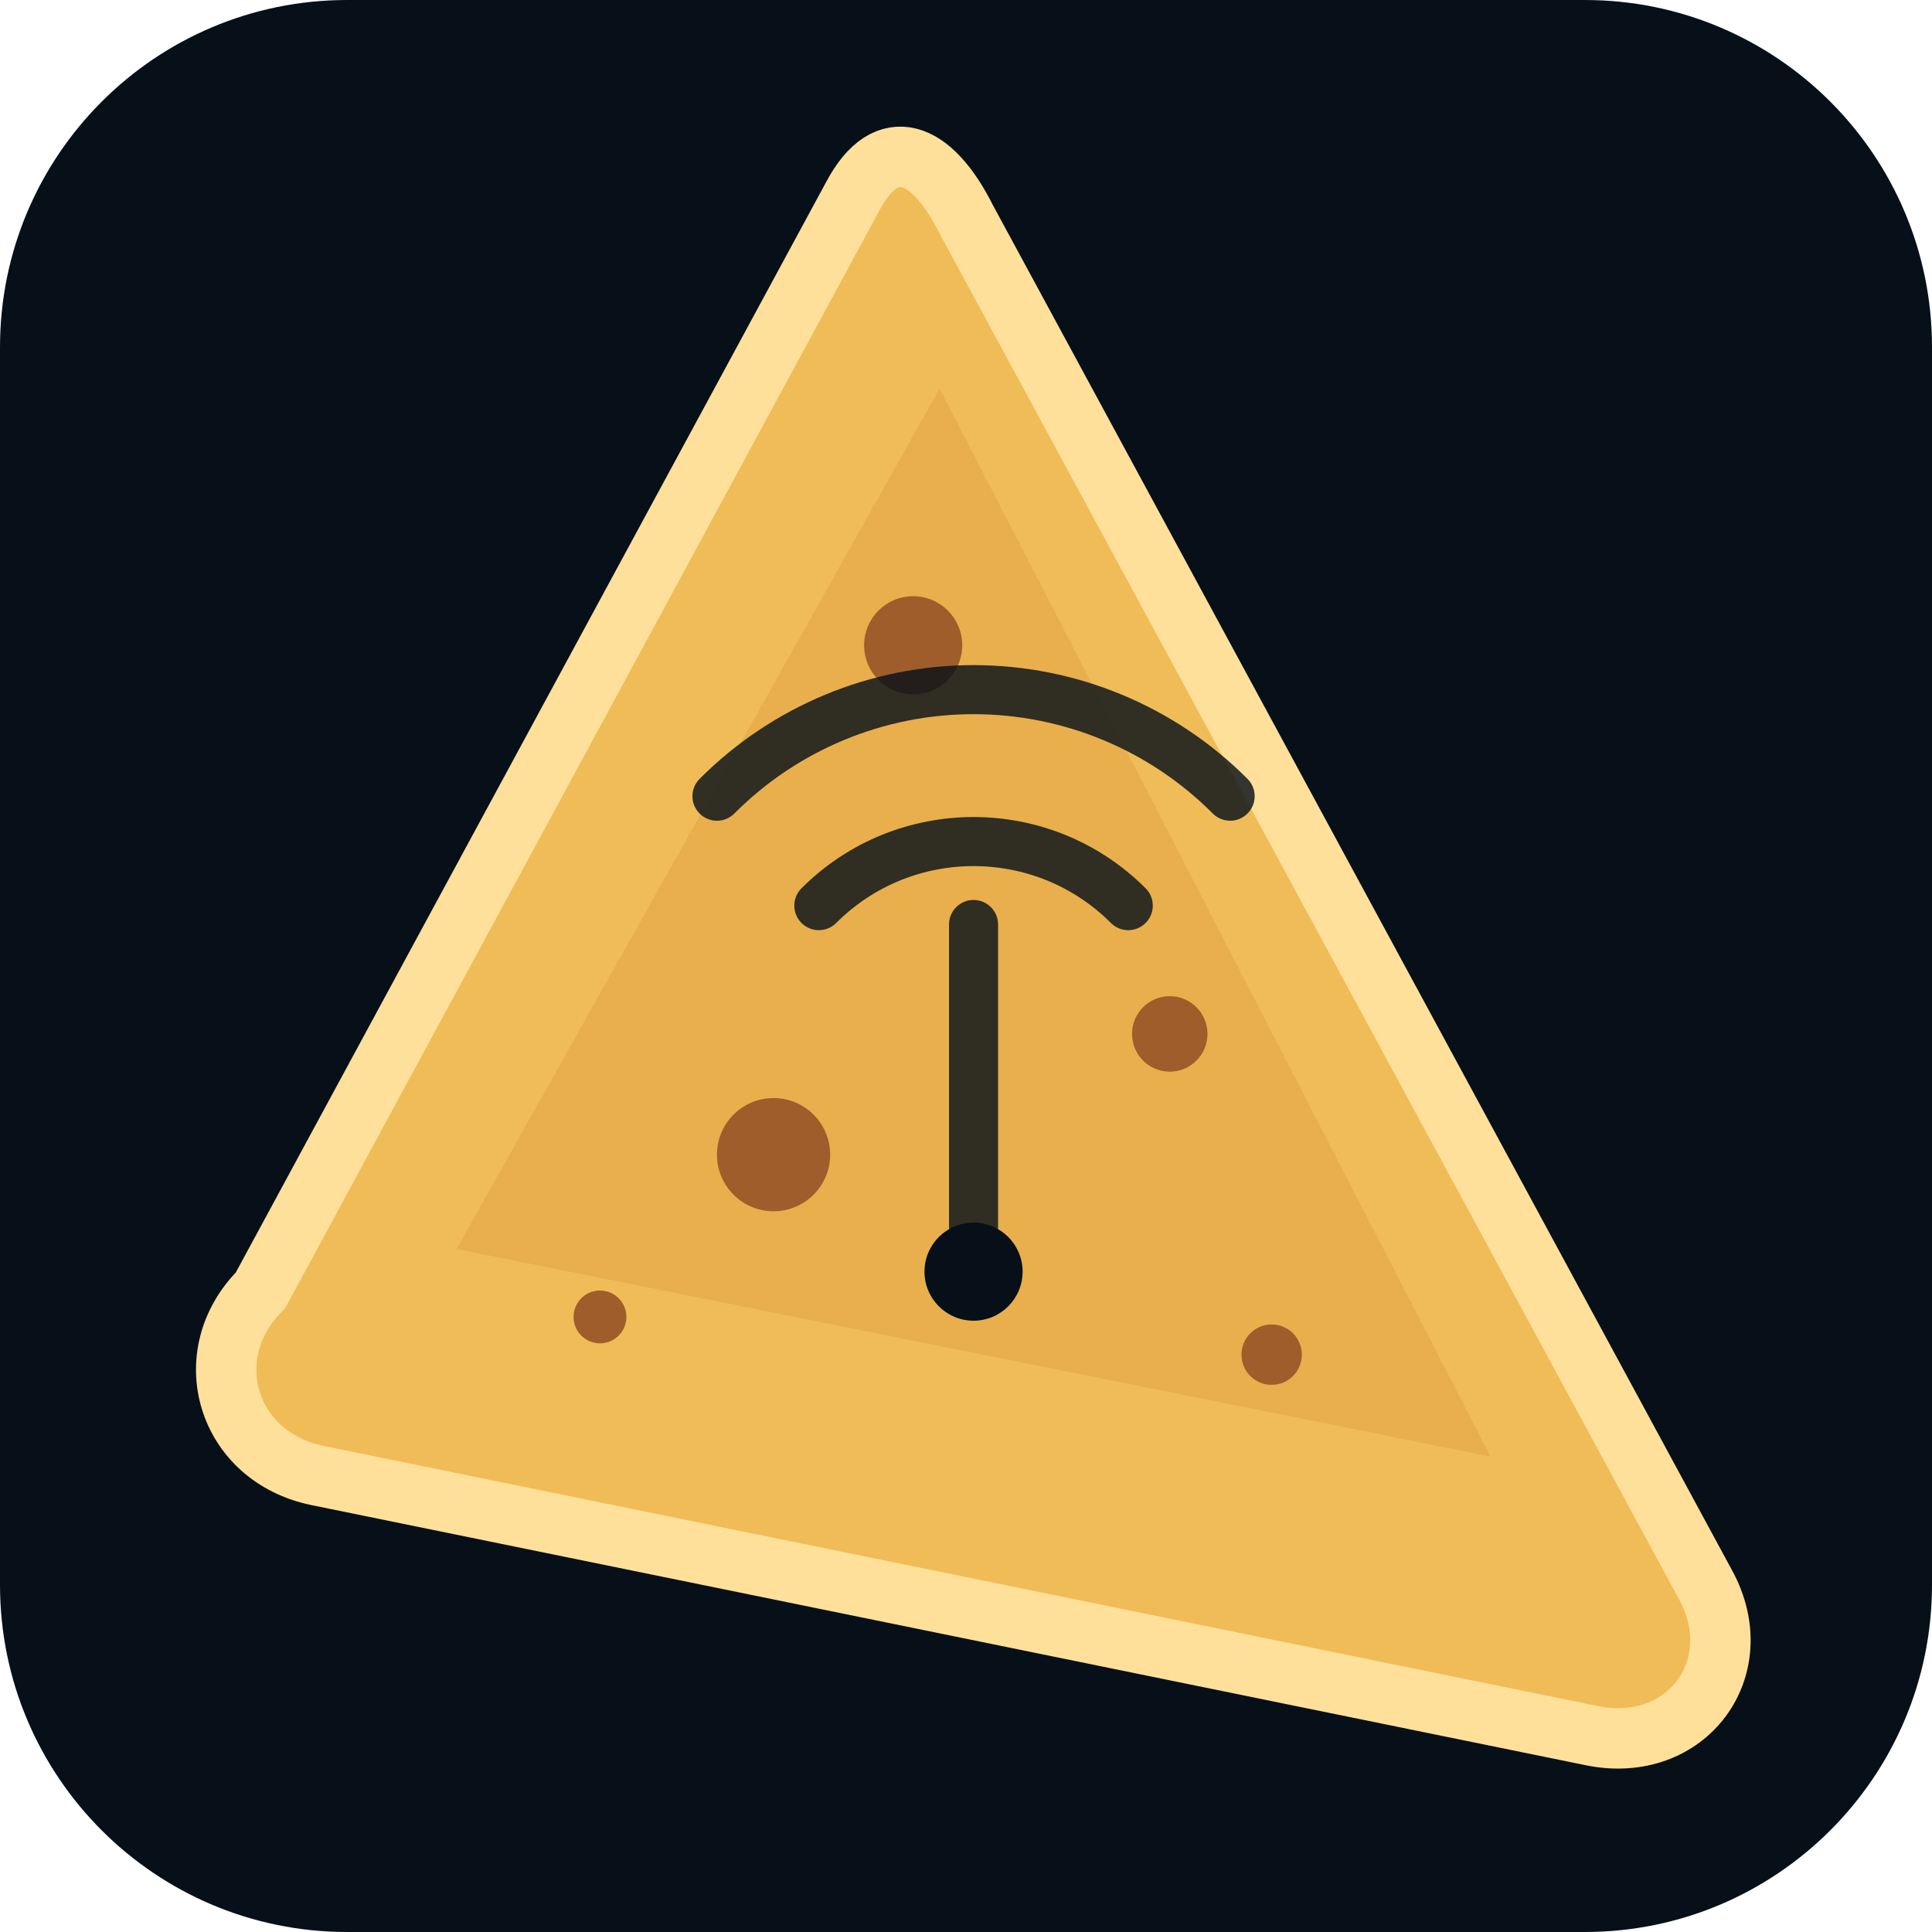
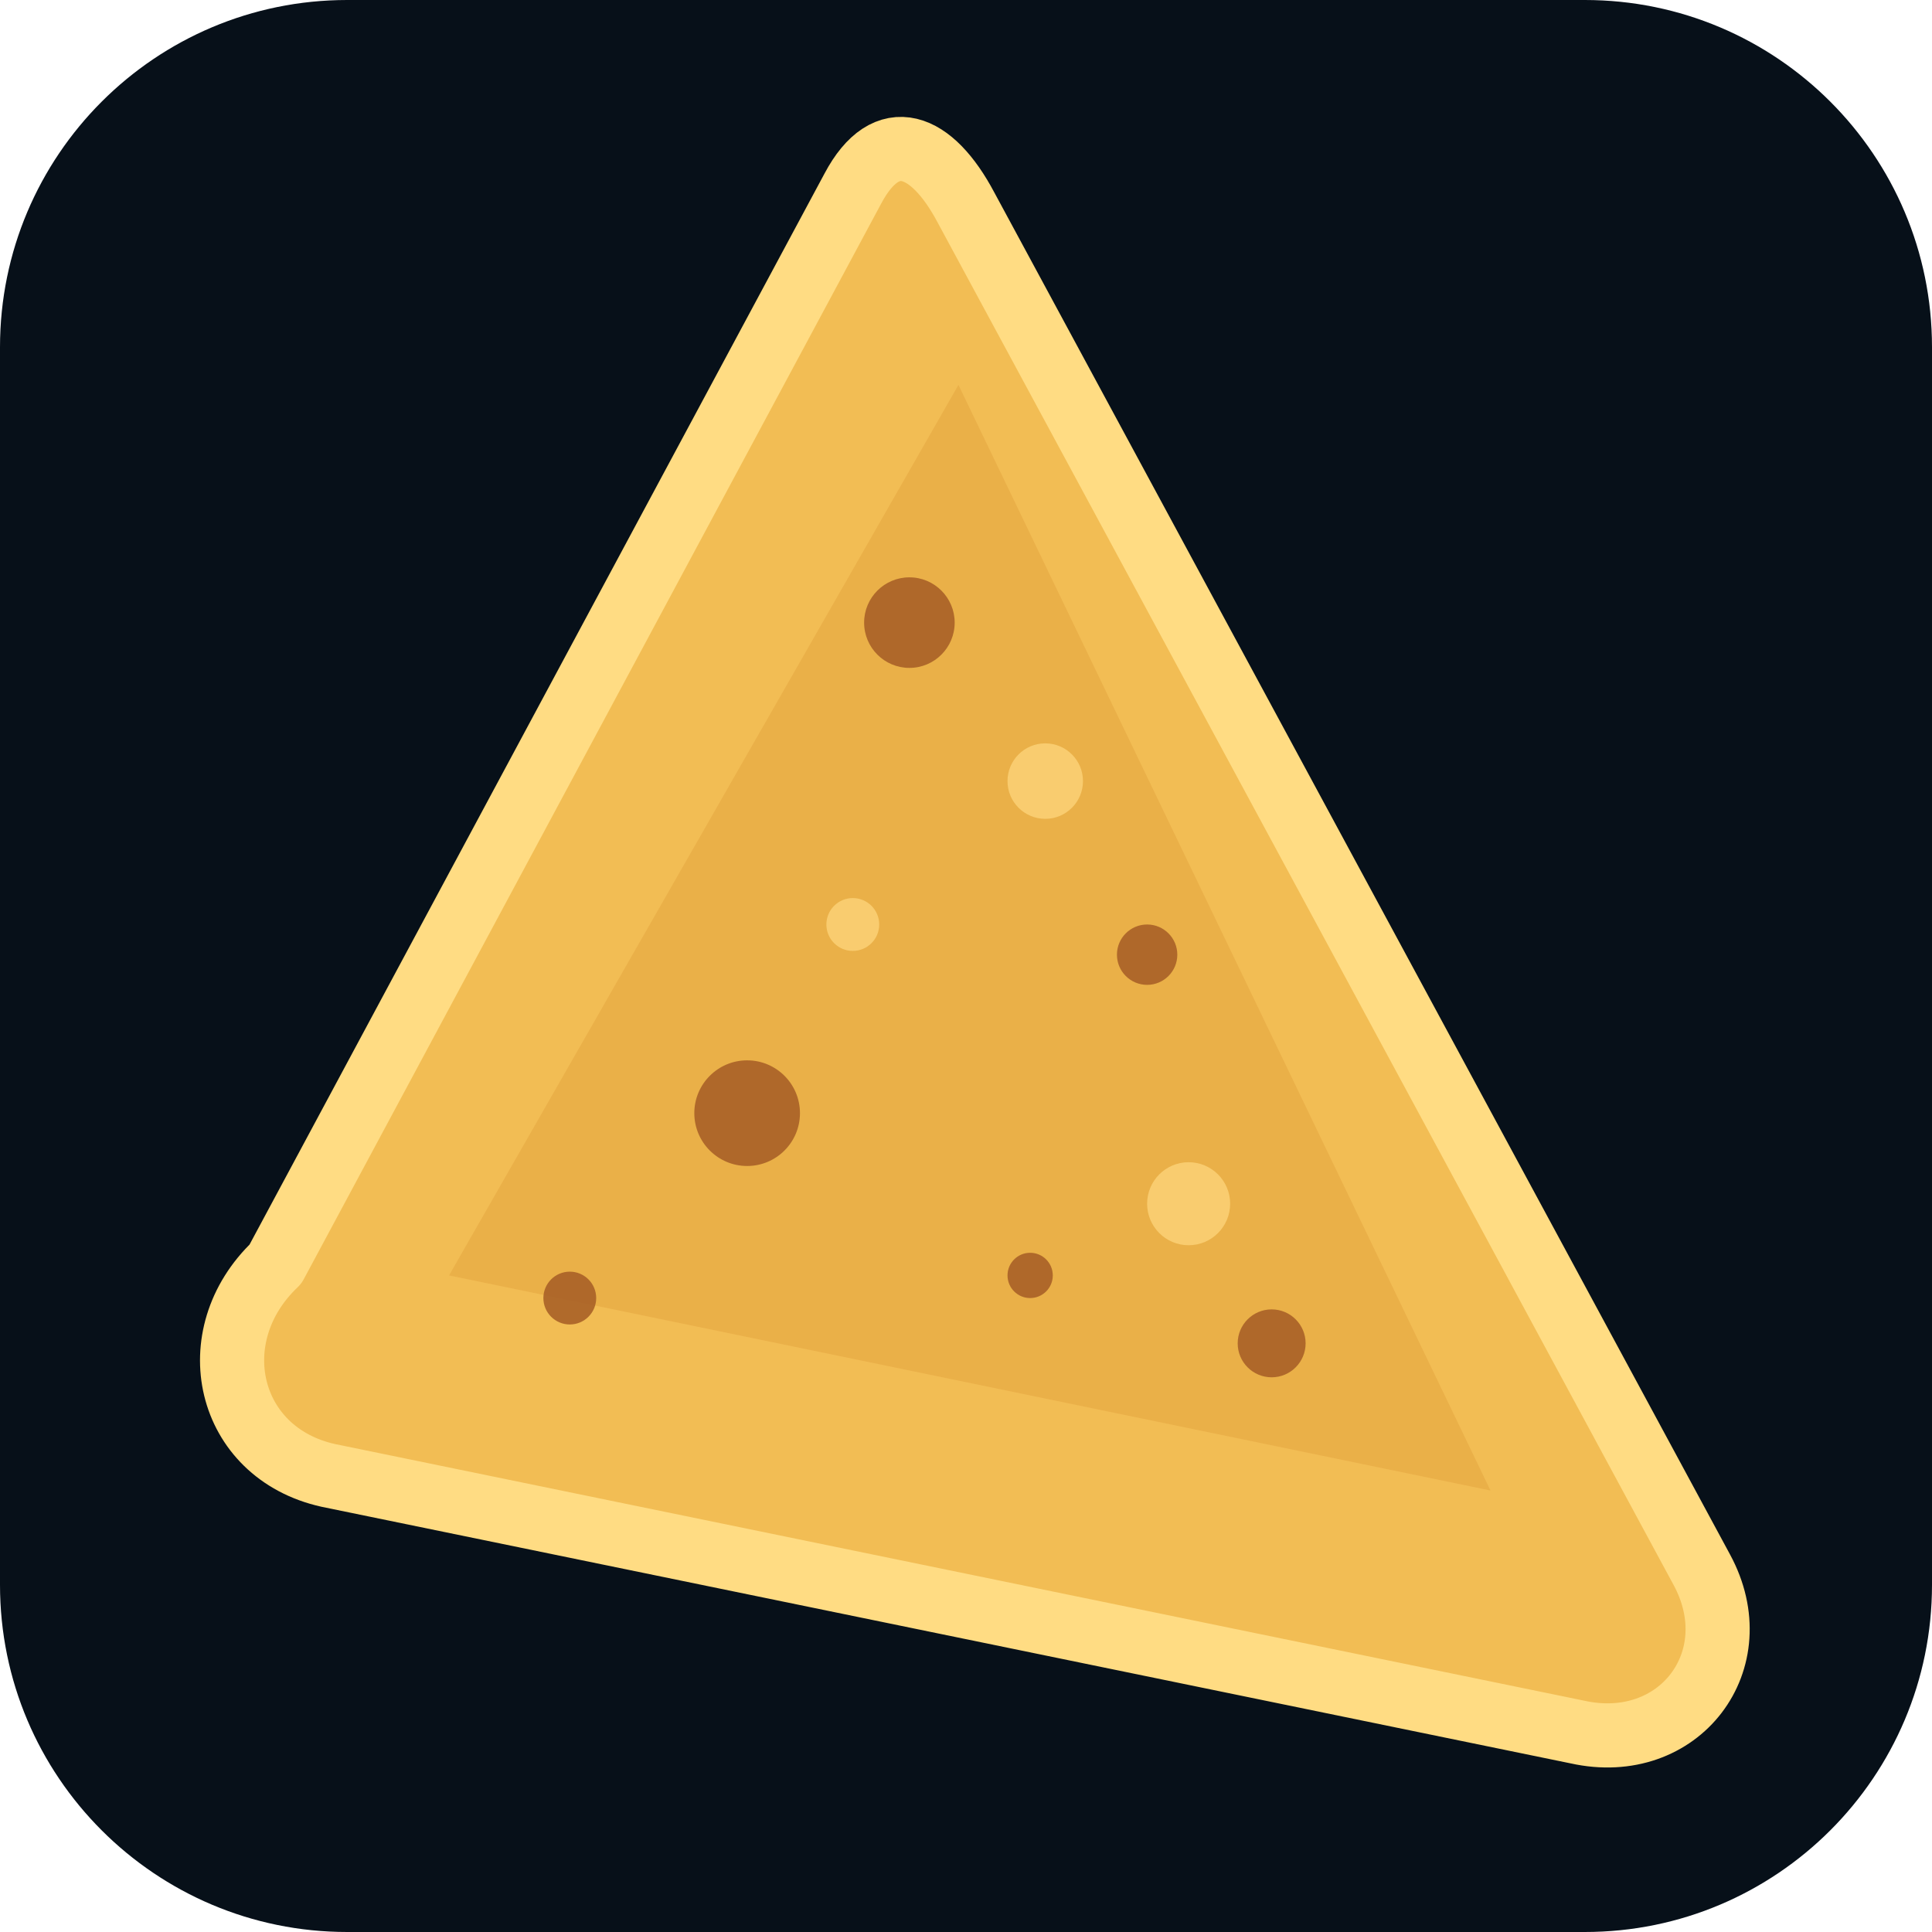
<svg xmlns="http://www.w3.org/2000/svg" viewBox="0 0 512 512" role="img" aria-labelledby="title">
  <rect width="512" height="512" rx="92" fill="#071019" />
-   <path d="M256 58 452 420c12 22-5 45-30 40L84 391c-24-5-32-32-15-49L226 52c9-17 21-12 30 6Z" fill="#f0bc58" stroke="#ffe09a" stroke-width="16" stroke-linejoin="round" />
-   <path d="M249 103 395 386 121 331Z" fill="#d99a37" opacity=".38" />
-   <g fill="#9f5d2b">
-     <circle cx="242" cy="171" r="13" />
-     <circle cx="310" cy="274" r="10" />
-     <circle cx="205" cy="306" r="15" />
-     <circle cx="337" cy="359" r="8" />
-     <circle cx="159" cy="349" r="7" />
+   <path d="M256 55 451 416c13 24-6 49-33 43L87 391c-27-6-34-37-14-56L226 50c9-17 21-12 30 5Z" fill="#f2bd54" stroke="#ffdc83" stroke-width="17" stroke-linejoin="round" />
+   <path d="M254 102 395 395 119 338Z" fill="#dc9633" opacity=".34" />
+   <g fill="#a86127" opacity=".9">
+     <circle cx="241" cy="165" r="12" />
+     <circle cx="304" cy="253" r="8" />
+     <circle cx="198" cy="295" r="14" />
+     <circle cx="337" cy="356" r="9" />
+     <circle cx="151" cy="344" r="7" />
+     <circle cx="273" cy="338" r="6" />
  </g>
-   <g fill="none" stroke="#071019" stroke-width="13" stroke-linecap="round" opacity=".82">
-     <path d="M217 240a58 58 0 0 1 82 0" />
-     <path d="M190 211a96 96 0 0 1 136 0" />
-     <path d="M258 245v80" />
+   <g fill="#ffd980" opacity=".7">
+     <circle cx="277" cy="207" r="10" />
+     <circle cx="226" cy="245" r="7" />
+     <circle cx="315" cy="319" r="11" />
  </g>
-   <circle cx="258" cy="337" r="13" fill="#071019" />
</svg>
